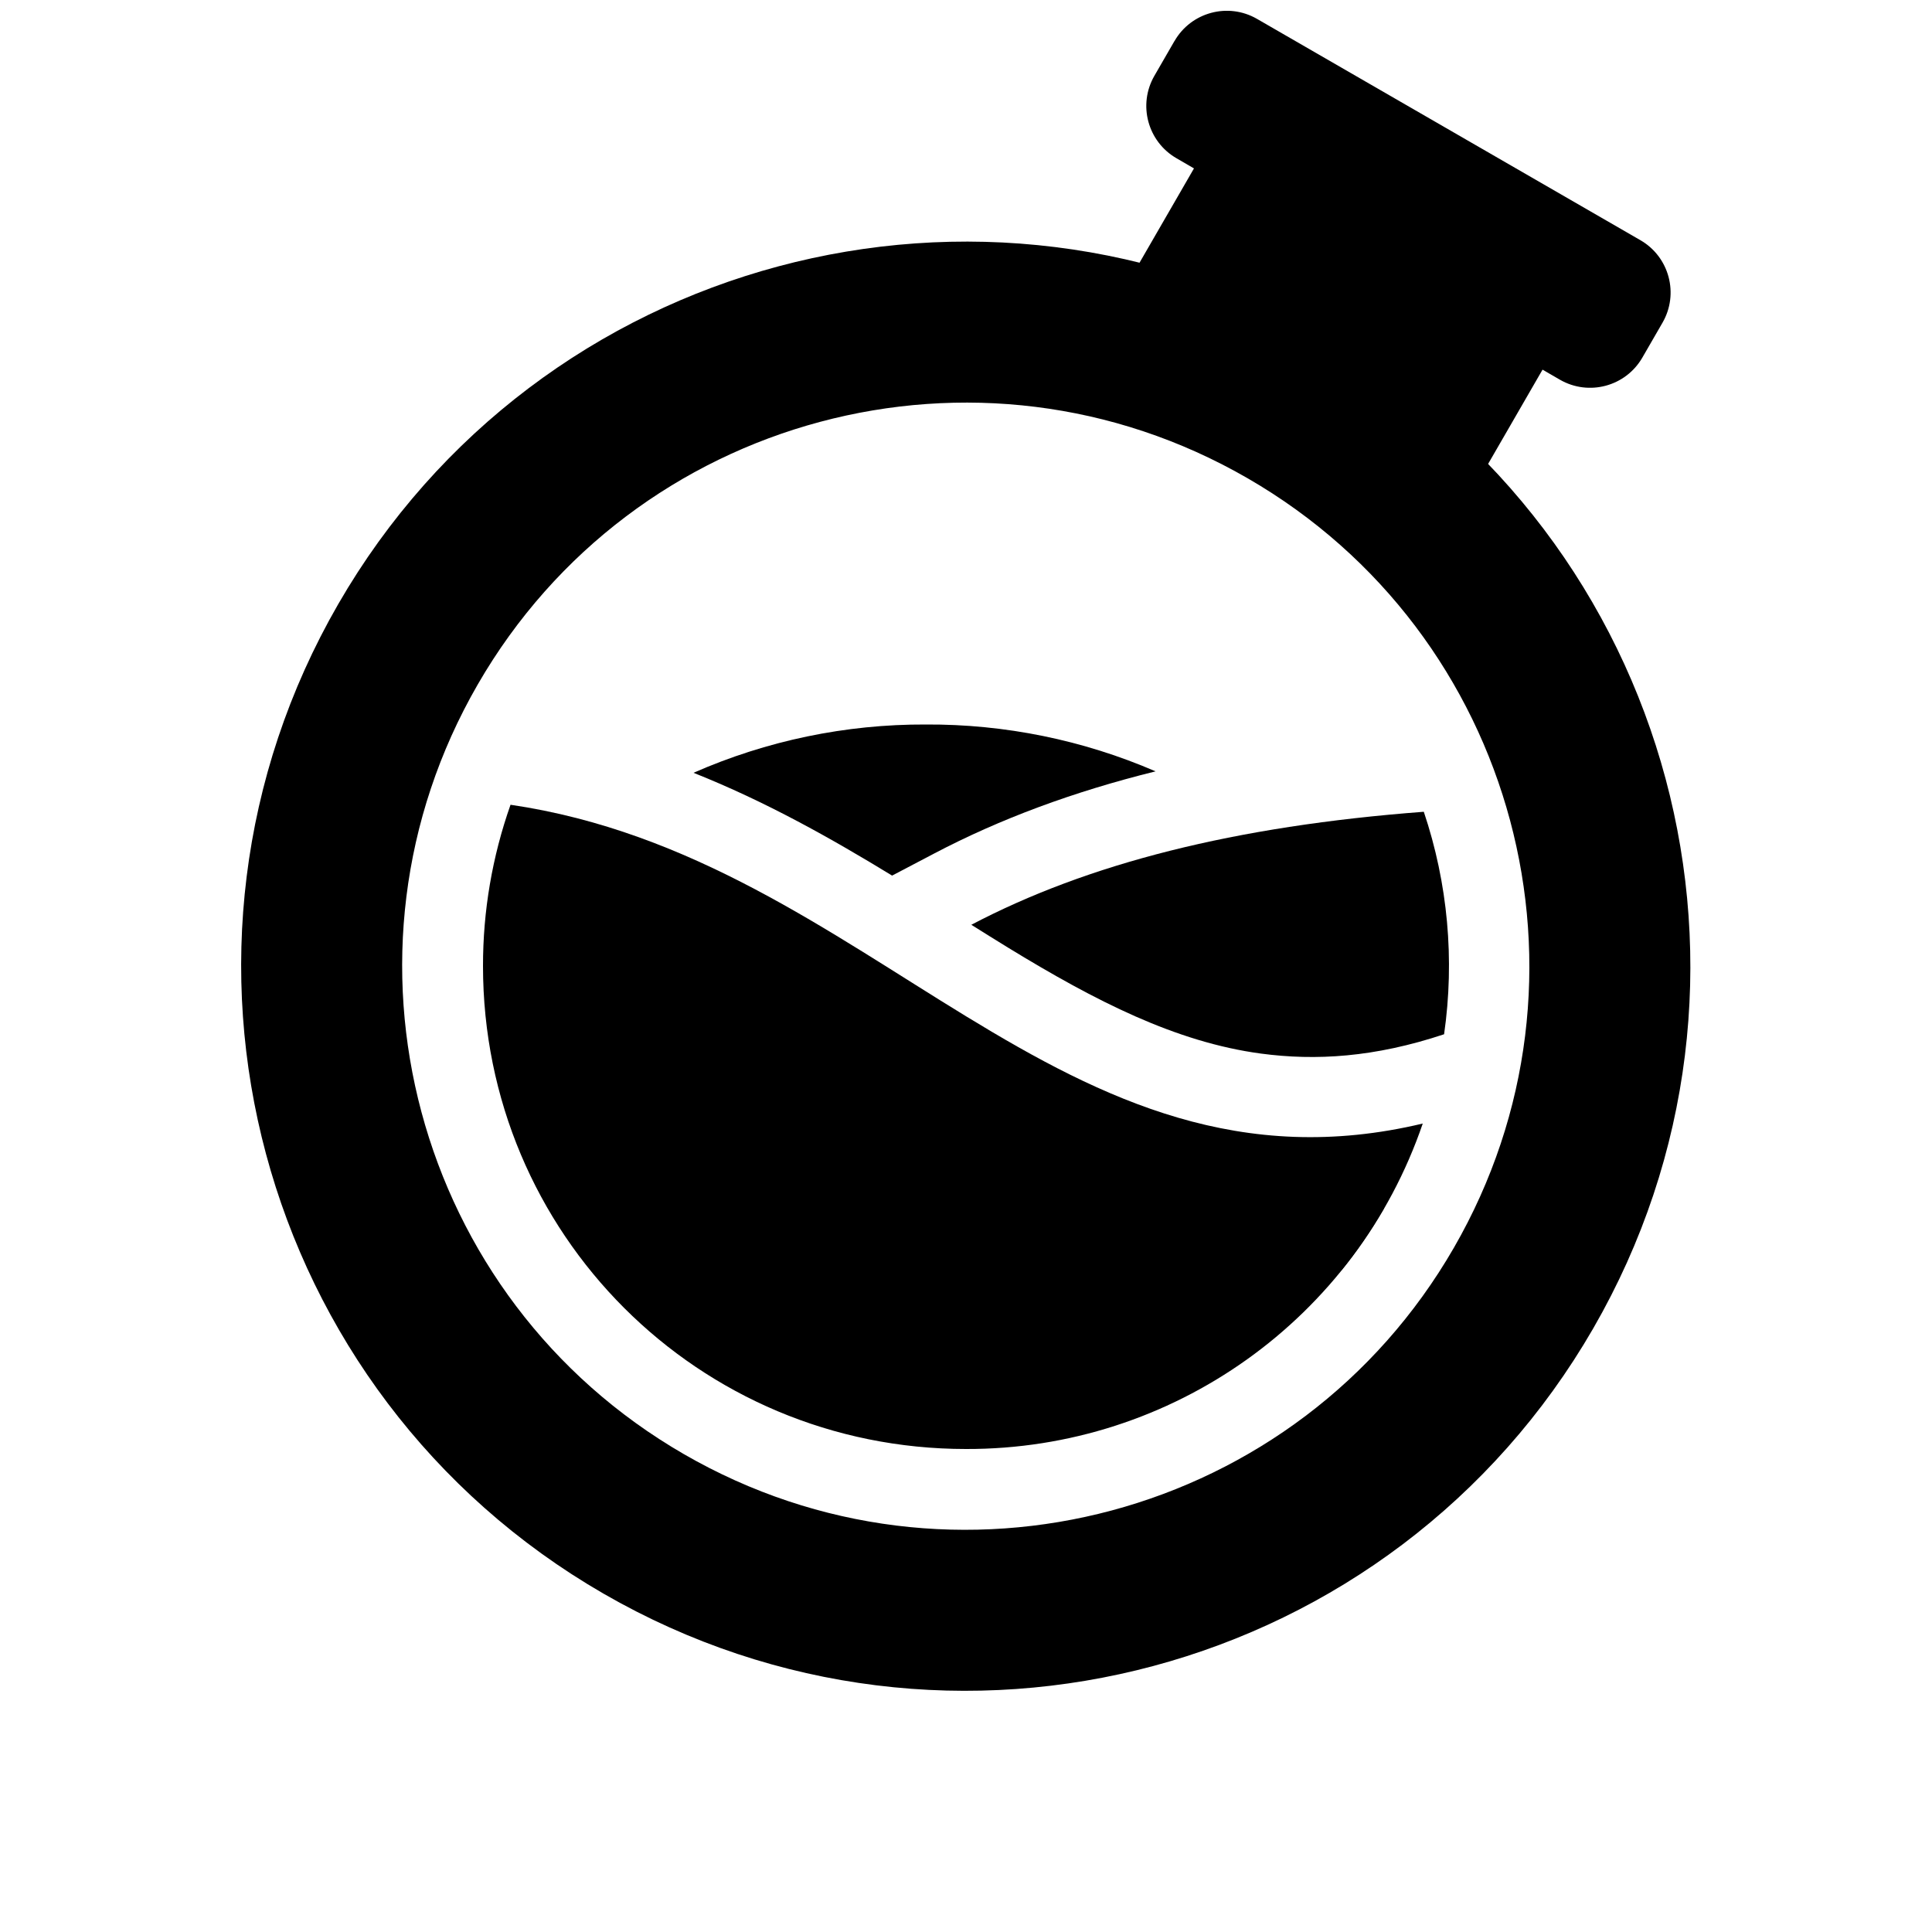
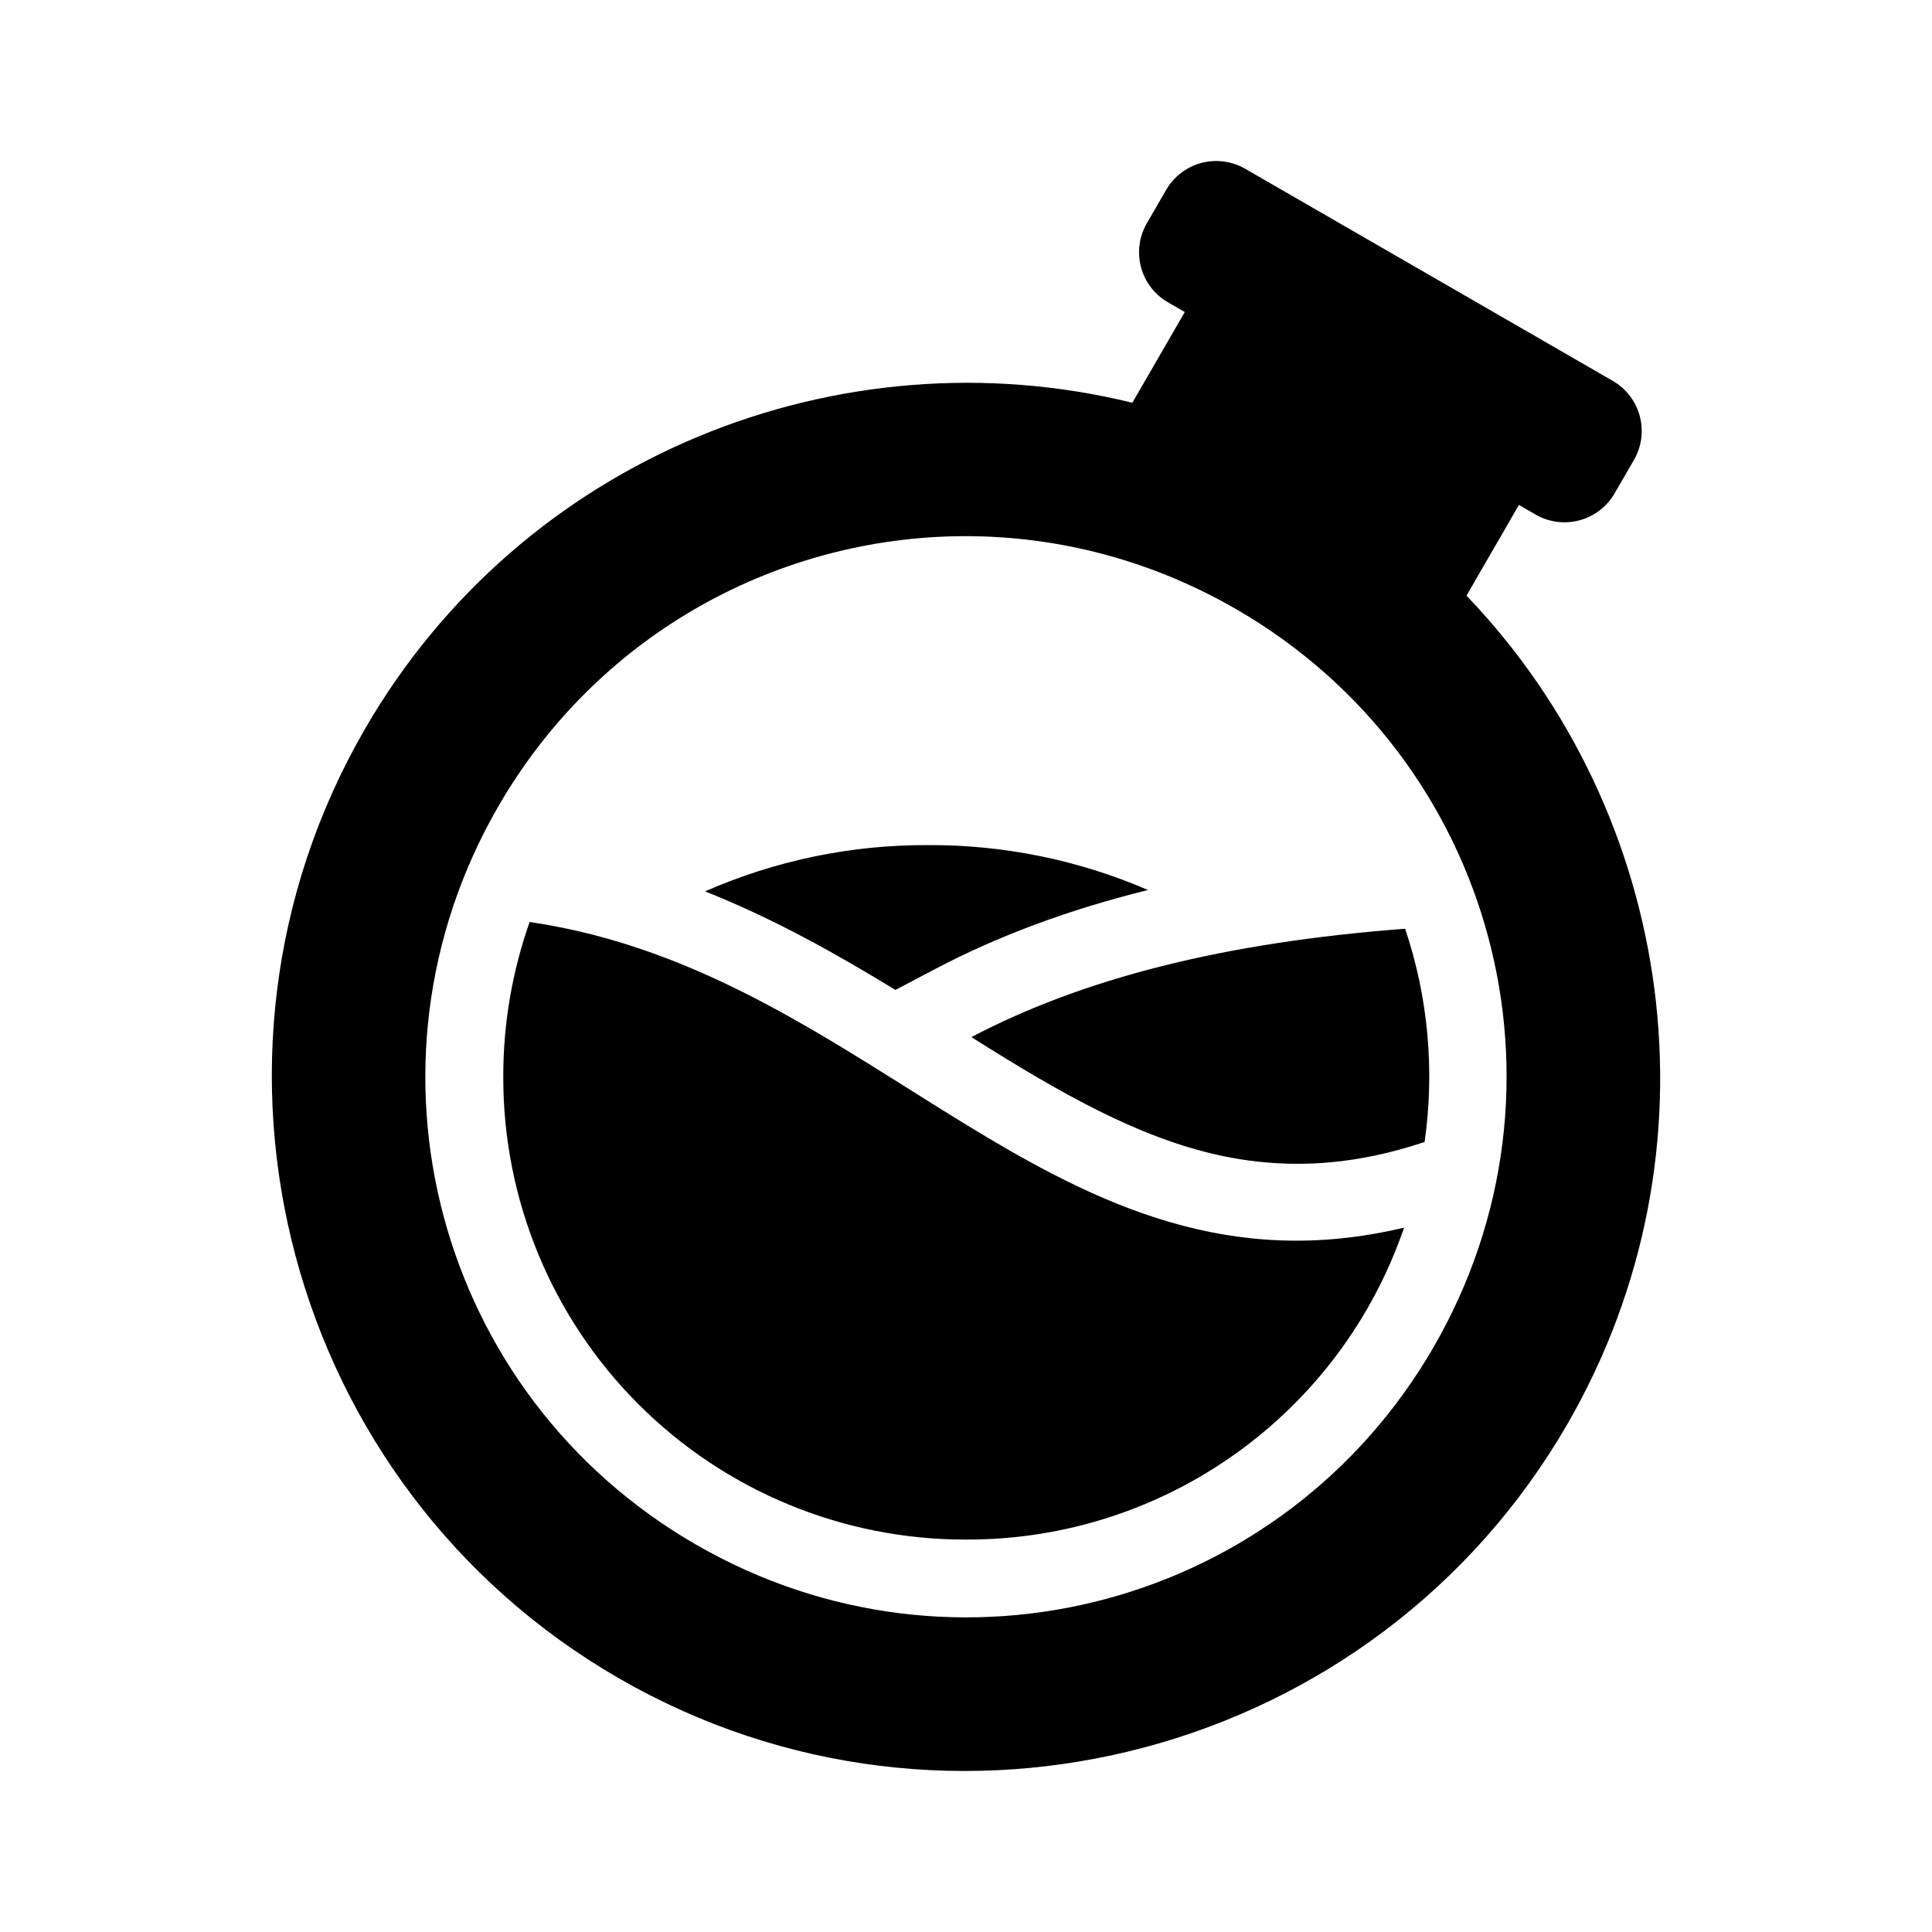
- <svg xmlns="http://www.w3.org/2000/svg" data-name="Layer 1" viewBox="0 0 24 24">
-   <circle cx="16.391" cy="4.396" r="8" style="fill:none;fill-opacity:1;stroke:#000;stroke-width:2;stroke-linecap:round;stroke-miterlimit:4;stroke-dasharray:none;stroke-opacity:1" transform="rotate(30)" />
-   <path d="m14.59.509-.25.433a.75.75 74.98 0 0 .275 1.024l.217.126-1 1.732 4.33 2.5 1-1.732.216.125a.75.75 165.009 0 0 1.024-.275l.25-.433a.75.75 74.997 0 0-.274-1.025L15.614.234A.75.75 164.997 0 0 14.59.51z" style="fill:#000;fill-opacity:1;stroke:none;stroke-width:2.108;stroke-linecap:round;stroke-miterlimit:4;stroke-dasharray:none;stroke-opacity:1" />
-   <path d="m20 10-.252.002q.076.3.129.61zm-2.312.084c-2.354.178-4.177.645-5.622 1.404.152.095.308.193.455.283 1.091.667 2.086 1.175 3.143 1.317.681.091 1.412.047 2.275-.24a6 6 0 0 0-.252-2.764m-7.413 2.656q-.14.126-.275.26l6 3 .668-.223q.292-.36.525-.765c-.626.104-1.229.132-1.795.056-1.505-.202-2.76-.88-3.92-1.59-.409-.25-.807-.498-1.203-.738" style="fill:#000;stroke:none;stroke-width:1px;stroke-linecap:butt;stroke-linejoin:miter;stroke-opacity:1;fill-opacity:1" />
-   <path d="M11.5 9a7.1 7.1 0 0 0-2.885.6c.9.358 1.712.816 2.467 1.277l.52-.273c.818-.43 1.73-.769 2.753-1.022A7.1 7.1 0 0 0 11.5 9m4.979 2.303a15 15 0 0 0-1.74.342c.339.13.74.41 1.058.453a3.4 3.4 0 0 0 1.053-.022 3.4 3.4 0 0 0-.371-.773" style="opacity:1;fill:#000;fill-opacity:1;stroke:none;stroke-width:2.53;stroke-linecap:round;stroke-miterlimit:4;stroke-dasharray:none;stroke-opacity:1" />
-   <path d="M4.262 9.967Q4.132 9.981 4 10l.104.723q.06-.385.158-.756m2.08.03A6 6 0 0 0 6 12c0 3.326 2.674 6 6 6a5.98 5.98 0 0 0 5.674-4.043c-4.507 1.075-6.83-3.299-11.332-3.96M20 13l-.068.04-.028.202zM4.775 15.428 5 17l1.395.697a8 8 0 0 1-1.62-2.27m13.817 1.095a8 8 0 0 1-1.694 1.791L18 18l.592-1.477m-7.766 3.391L11 20l.156-.045a8 8 0 0 1-.33-.04" style="fill:#000;fill-opacity:1;stroke:none;stroke-width:1px;stroke-linecap:butt;stroke-linejoin:miter;stroke-opacity:1" />
+ <svg xmlns="http://www.w3.org/2000/svg" viewBox="0 0 192 192">
+   <path d="M120.26 16.032a5.751 5.751 0 0 0-4.373 2.846l-1.917 3.31a5.751 5.751 0 0 0 2.111 7.863l1.663.958-5.212 9.017c-29.057-7.142-60.61 5.303-76.295 32.471-19.013 32.931-7.68 75.27 25.252 94.283 32.93 19.013 75.27 7.664 94.283-25.267 15.689-27.173 10.688-60.724-10.035-82.316l5.212-9.017 1.662.959a5.751 5.751 0 0 0 7.848-2.112l1.918-3.31a5.751 5.751 0 0 0-2.097-7.863l-36.545-21.088a5.751 5.751 0 0 0-3.475-.734zM94.828 53.296c9.489-.204 19.155 2.123 28.008 7.234 25.753 14.87 34.519 47.562 19.65 73.315s-47.577 34.52-73.33 19.65c-25.753-14.869-34.519-47.577-19.65-73.33 9.757-16.9 27.207-26.48 45.322-26.87zm-2.636 30.689a54.446 54.446 0 0 0-22.122 4.598c6.902 2.745 13.127 6.26 18.917 9.795l3.984-2.096c6.273-3.298 13.273-5.893 21.118-7.834a54.446 54.446 0 0 0-21.897-4.463m-39.556 7.639a46.011 46.011 0 0 0-2.621 15.367A45.891 45.891 0 0 0 96.025 153a45.858 45.858 0 0 0 43.511-31c-34.561 8.243-52.375-25.306-86.898-30.374zm87.004.673c-18.052 1.365-32.024 4.949-43.105 10.77 1.166.728 2.363 1.481 3.49 2.171 8.366 5.115 15.993 9.006 24.099 10.095 5.222.698 10.83.359 17.449-1.842a46.011 46.011 0 0 0-1.932-21.193z" />
</svg>
